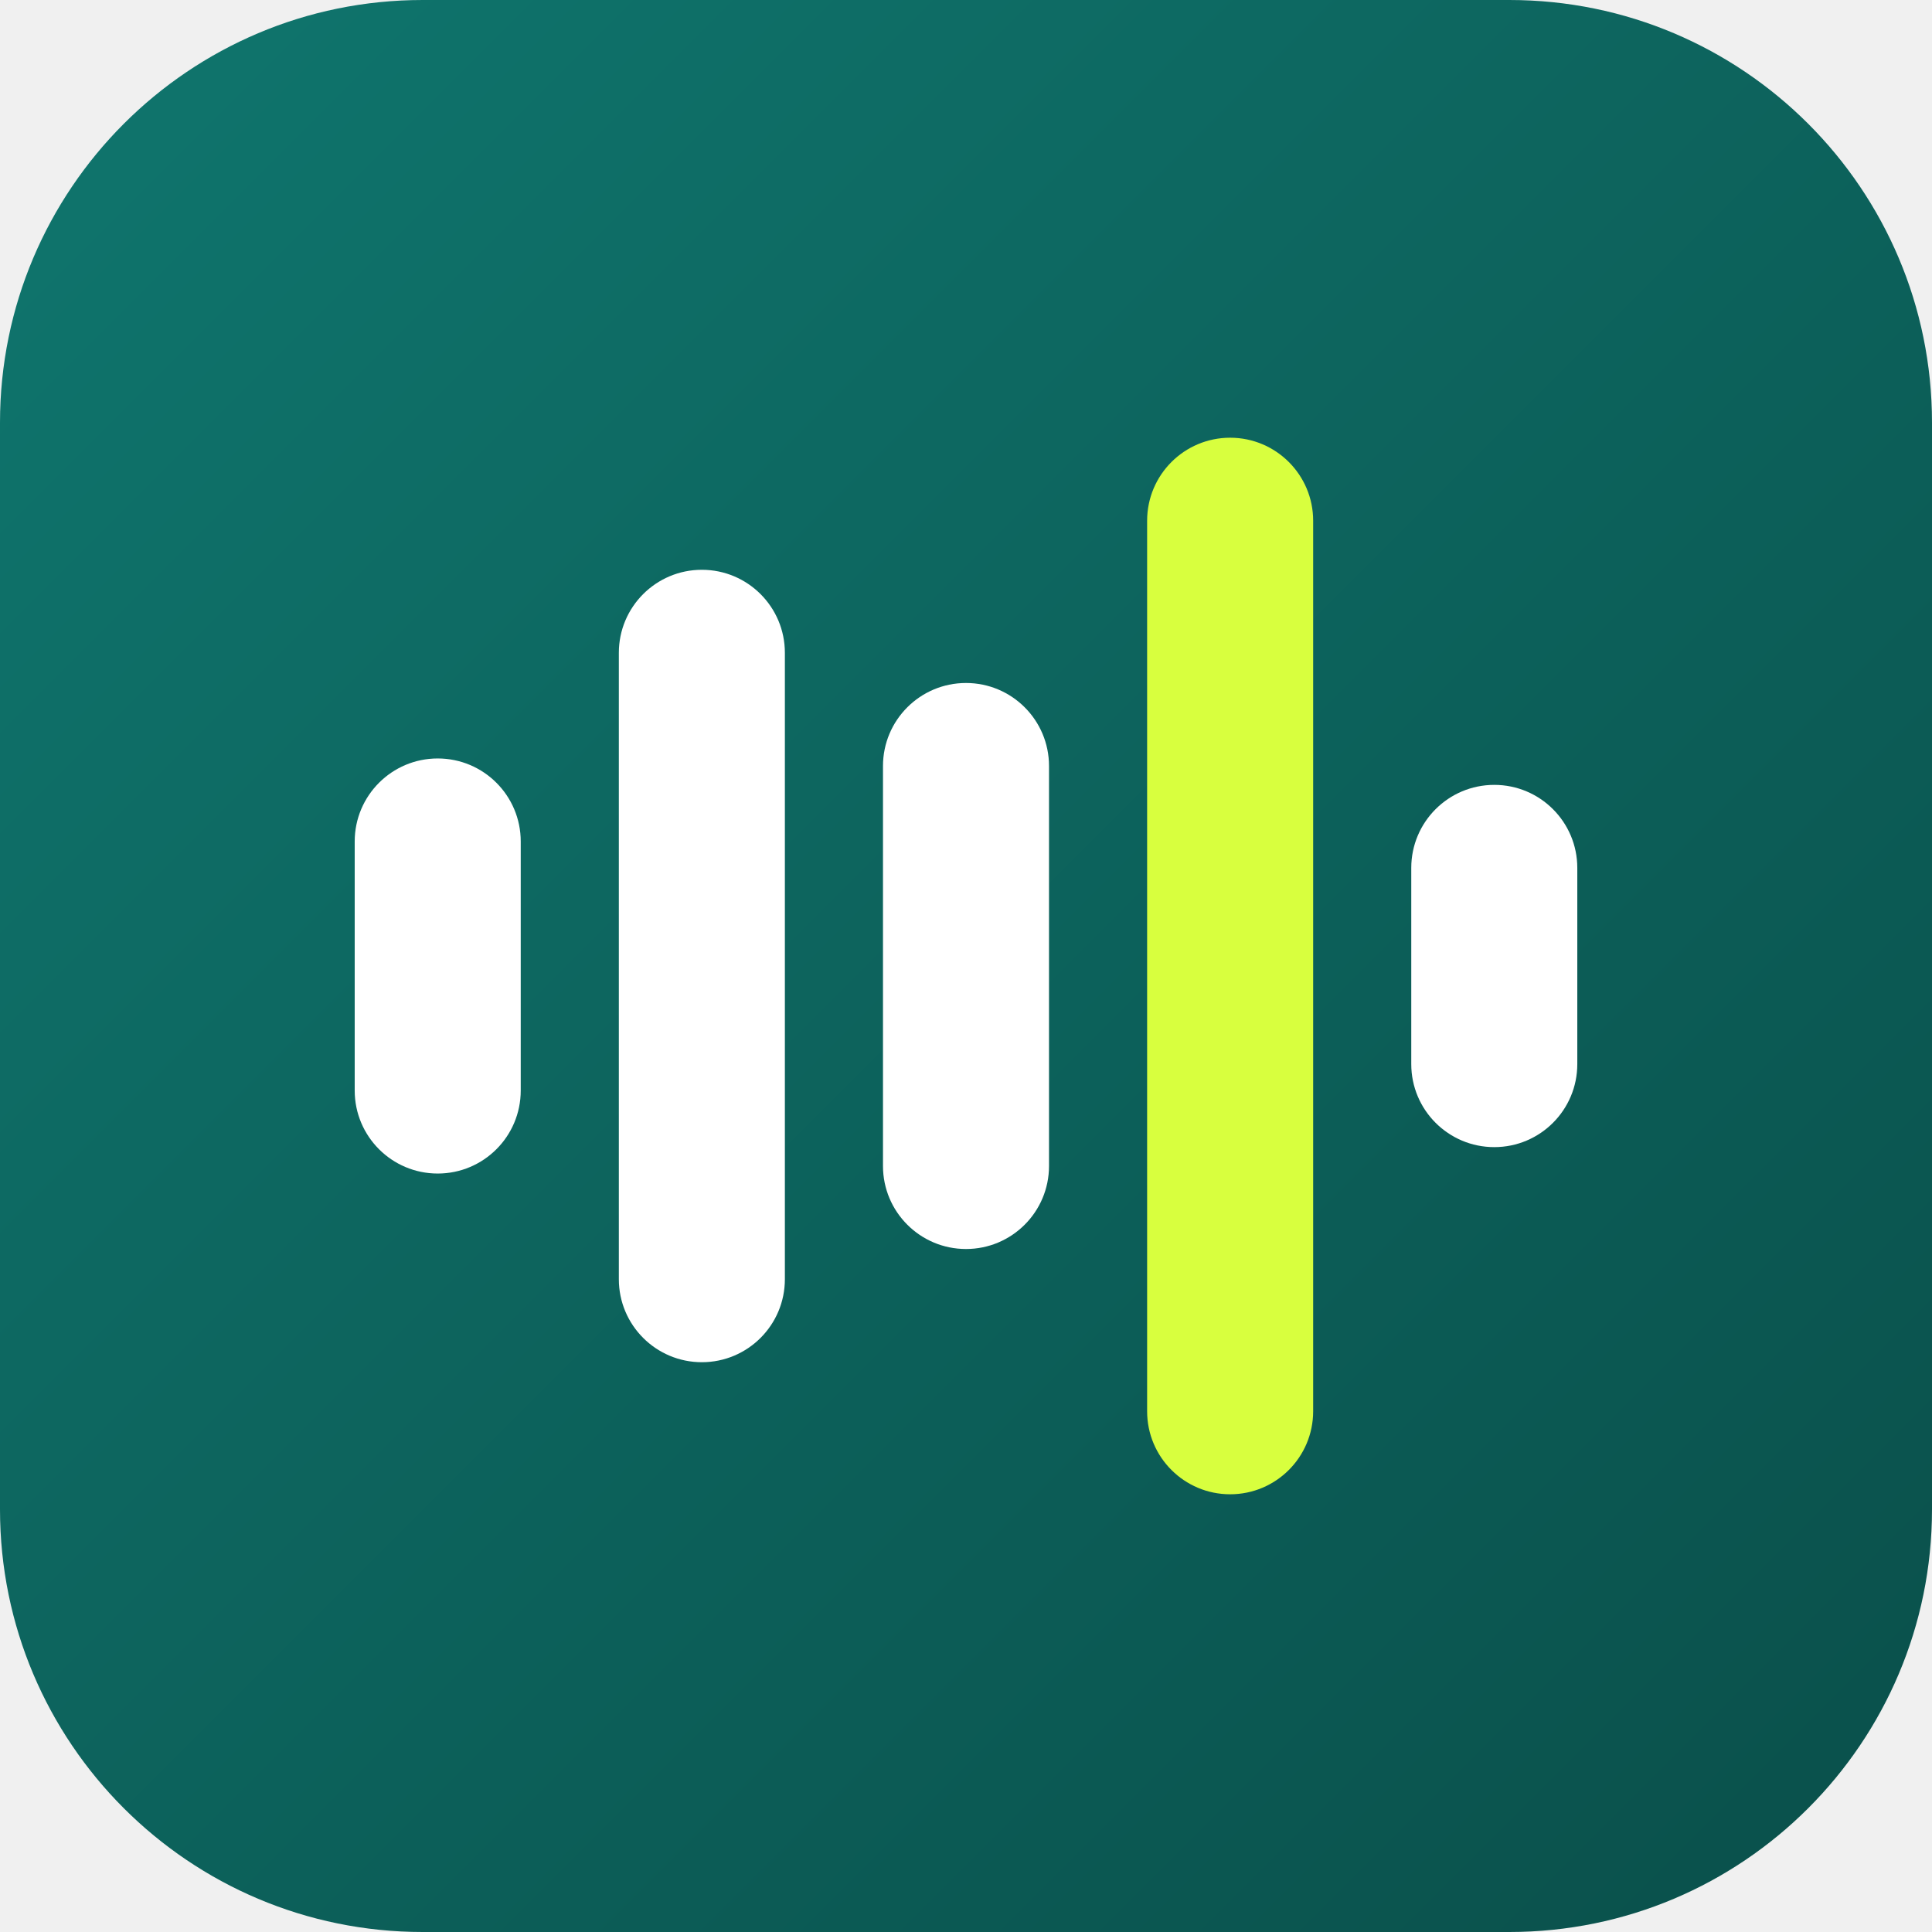
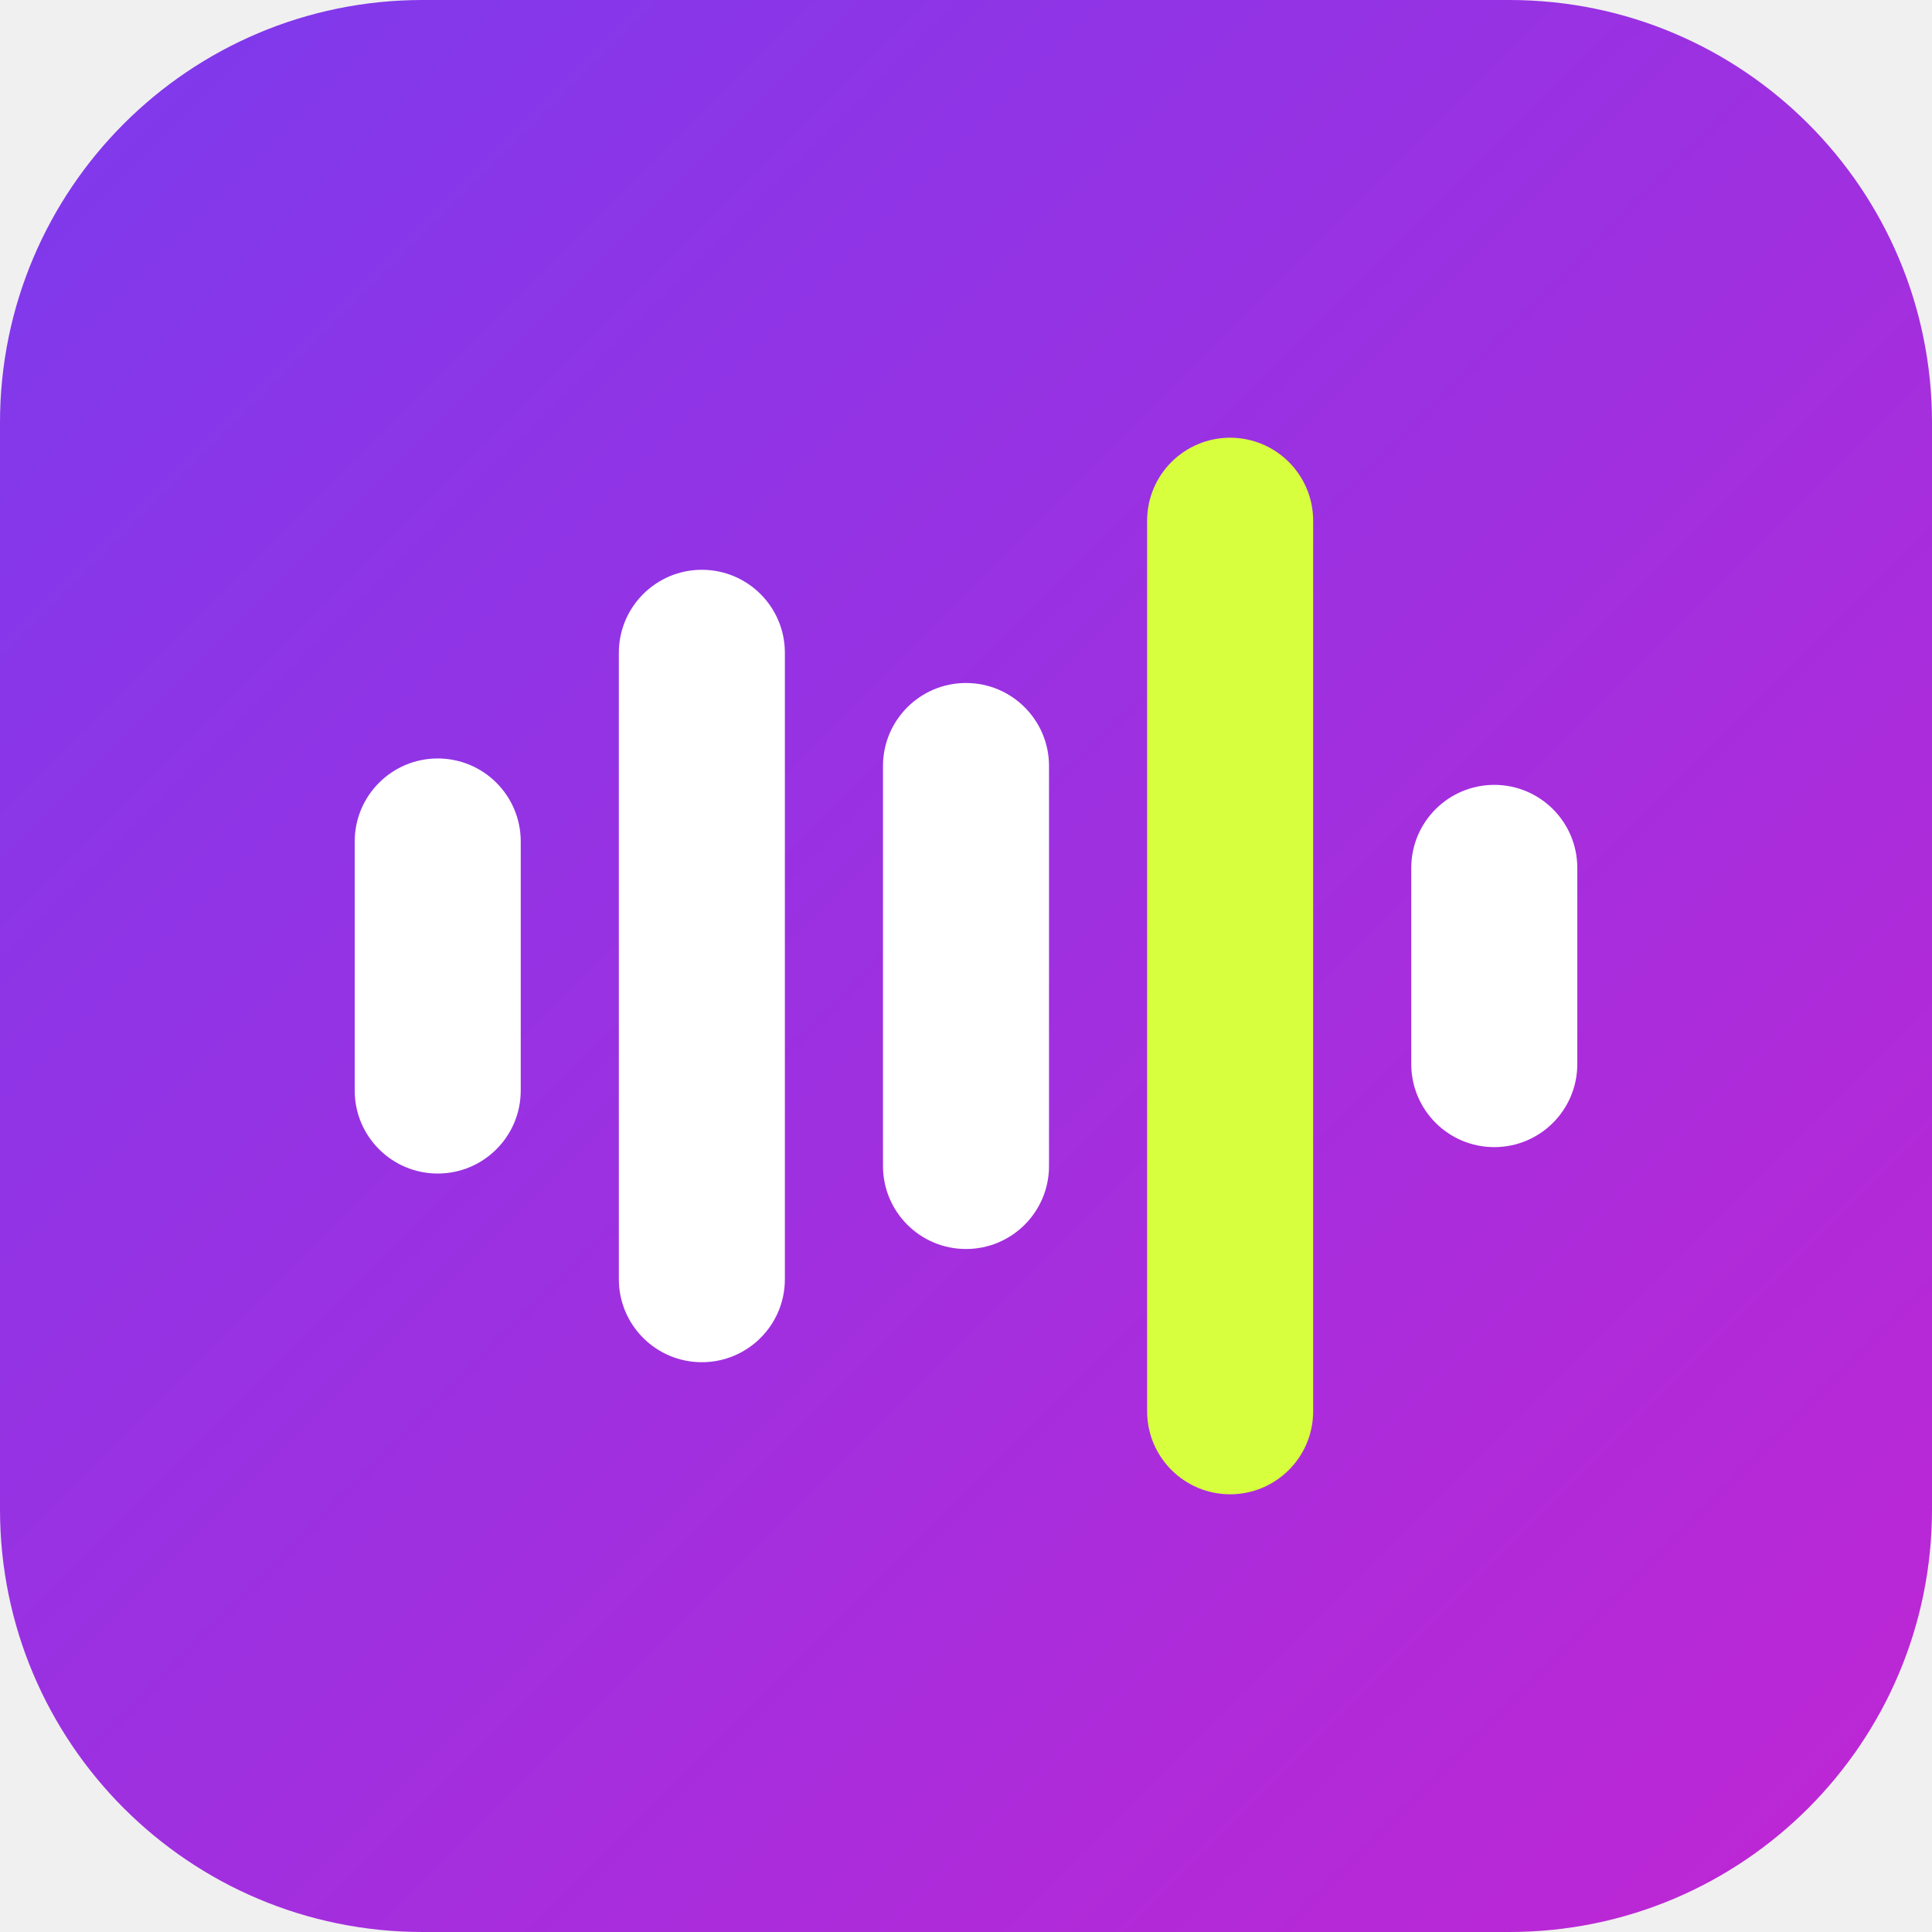
<svg xmlns="http://www.w3.org/2000/svg" viewBox="0 0 512 512" width="512" height="512">
  <defs>
    <linearGradient id="g" x1="0" y1="0" x2="1" y2="1">
-       <stop offset="0" stop-color="#0F766E" />
-       <stop offset="1" stop-color="#0A4F4A" />
+       <stop offset="0" stop-color="#7C3AED" />
+       <stop offset="1" stop-color="#C026D3" />
    </linearGradient>
  </defs>
  <rect width="512" height="512" rx="112" fill="url(#g)" />
  <rect x="94.0" y="201.0" width="44.0" height="110.0" rx="22.0" fill="#FFFFFF" />
  <rect x="164.0" y="151.0" width="44.0" height="210.0" rx="22.0" fill="#FFFFFF" />
  <rect x="234.0" y="181.0" width="44.0" height="150.0" rx="22.0" fill="#FFFFFF" />
  <rect x="304.0" y="116.0" width="44.0" height="280.0" rx="22.0" fill="#D8FF3E" />
  <rect x="374.0" y="208.0" width="44.0" height="96.0" rx="22.0" fill="#FFFFFF" />
</svg>
